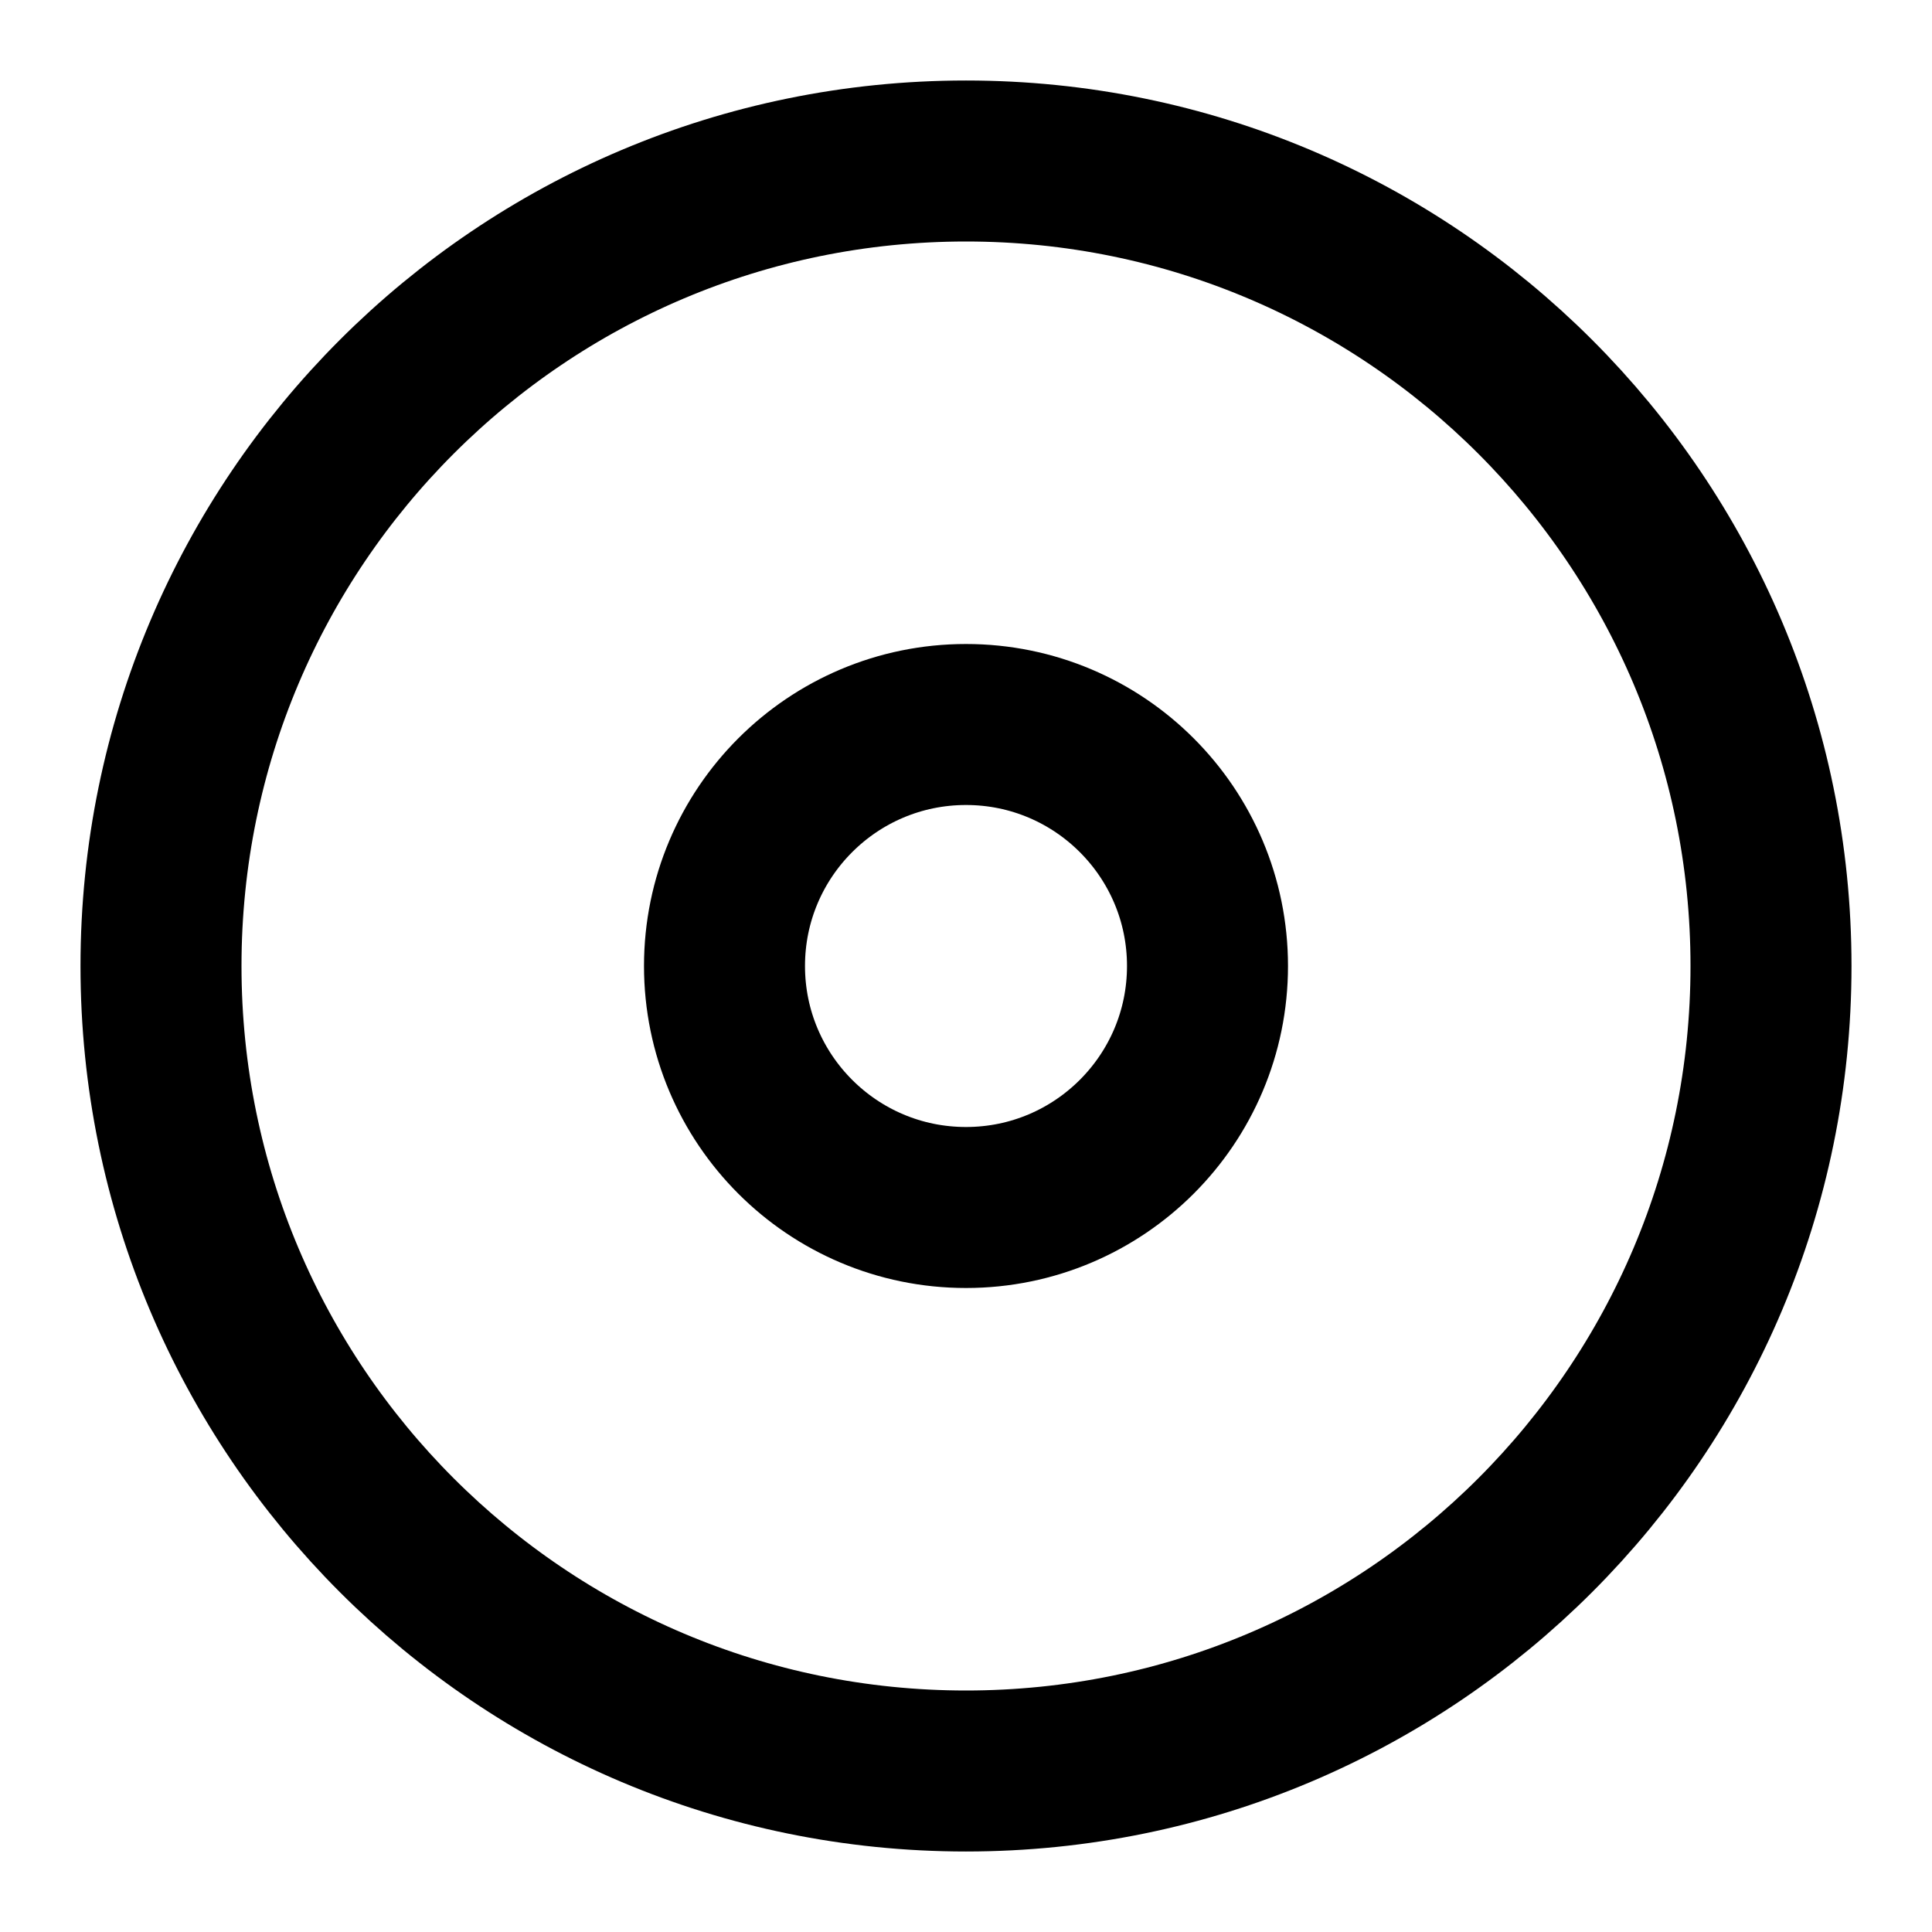
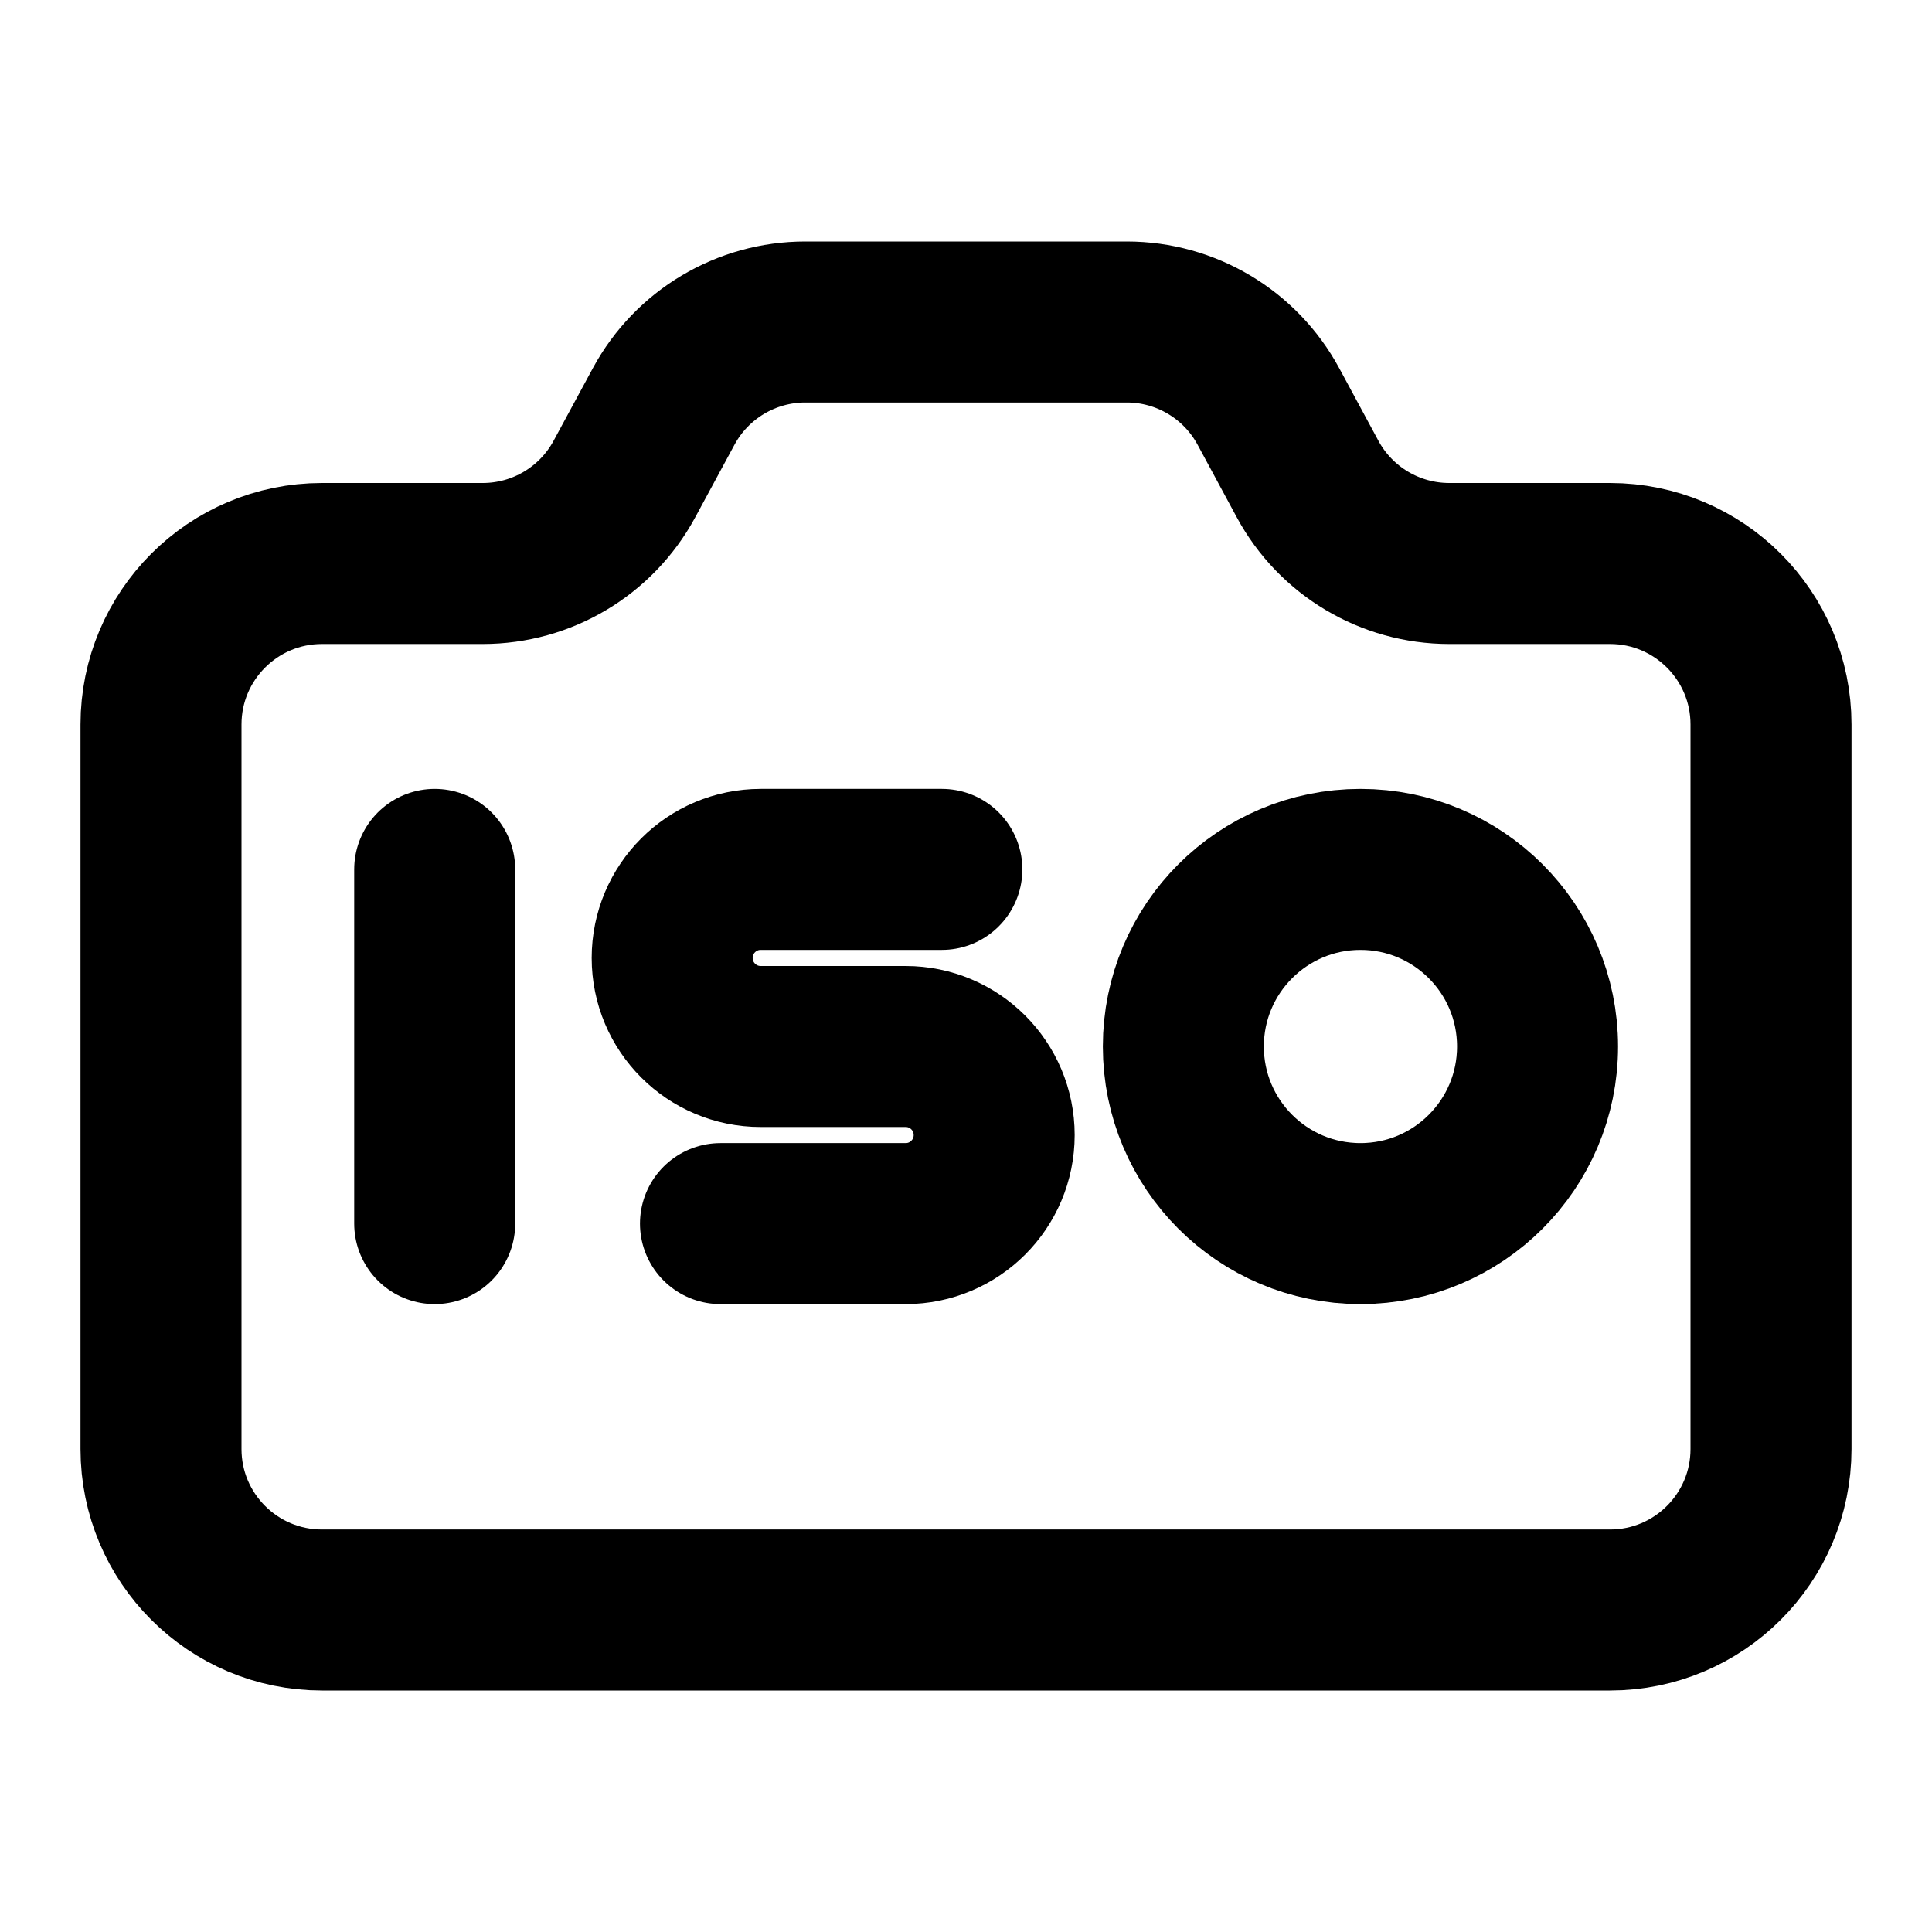
<svg xmlns="http://www.w3.org/2000/svg" viewBox="0 0 24 24" fill="none" stroke="currentColor" stroke-width="2" stroke-linecap="round" stroke-linejoin="round">
-   <circle cx="12" cy="12" r="10" />
-   <circle cx="12" cy="12" r="3" />
+   <path d="M13.997 4a2 2 0 0 1 1.76 1.05l.486.9A2 2 0 0 0 18.003 7H20a2 2 0 0 1 2 2v9a2 2 0 0 1-2 2H4a2 2 0 0 1-2-2V9a2 2 0 0 1 2-2h1.997a2 2 0 0 0 1.759-1.048l.489-.904A2 2 0 0 1 10.004 4z" />
+   <line x1="5.4" y1="10.8" x2="5.4" y2="15.2" />
+   <path d="M11.7 10.8H9.45a1.1 1.1 0 0 0 0 2.2H11.25a1.1 1.1 0 0 1 0 2.2H8.95" />
+   <circle cx="16.9" cy="13" r="2.2" />
</svg>
